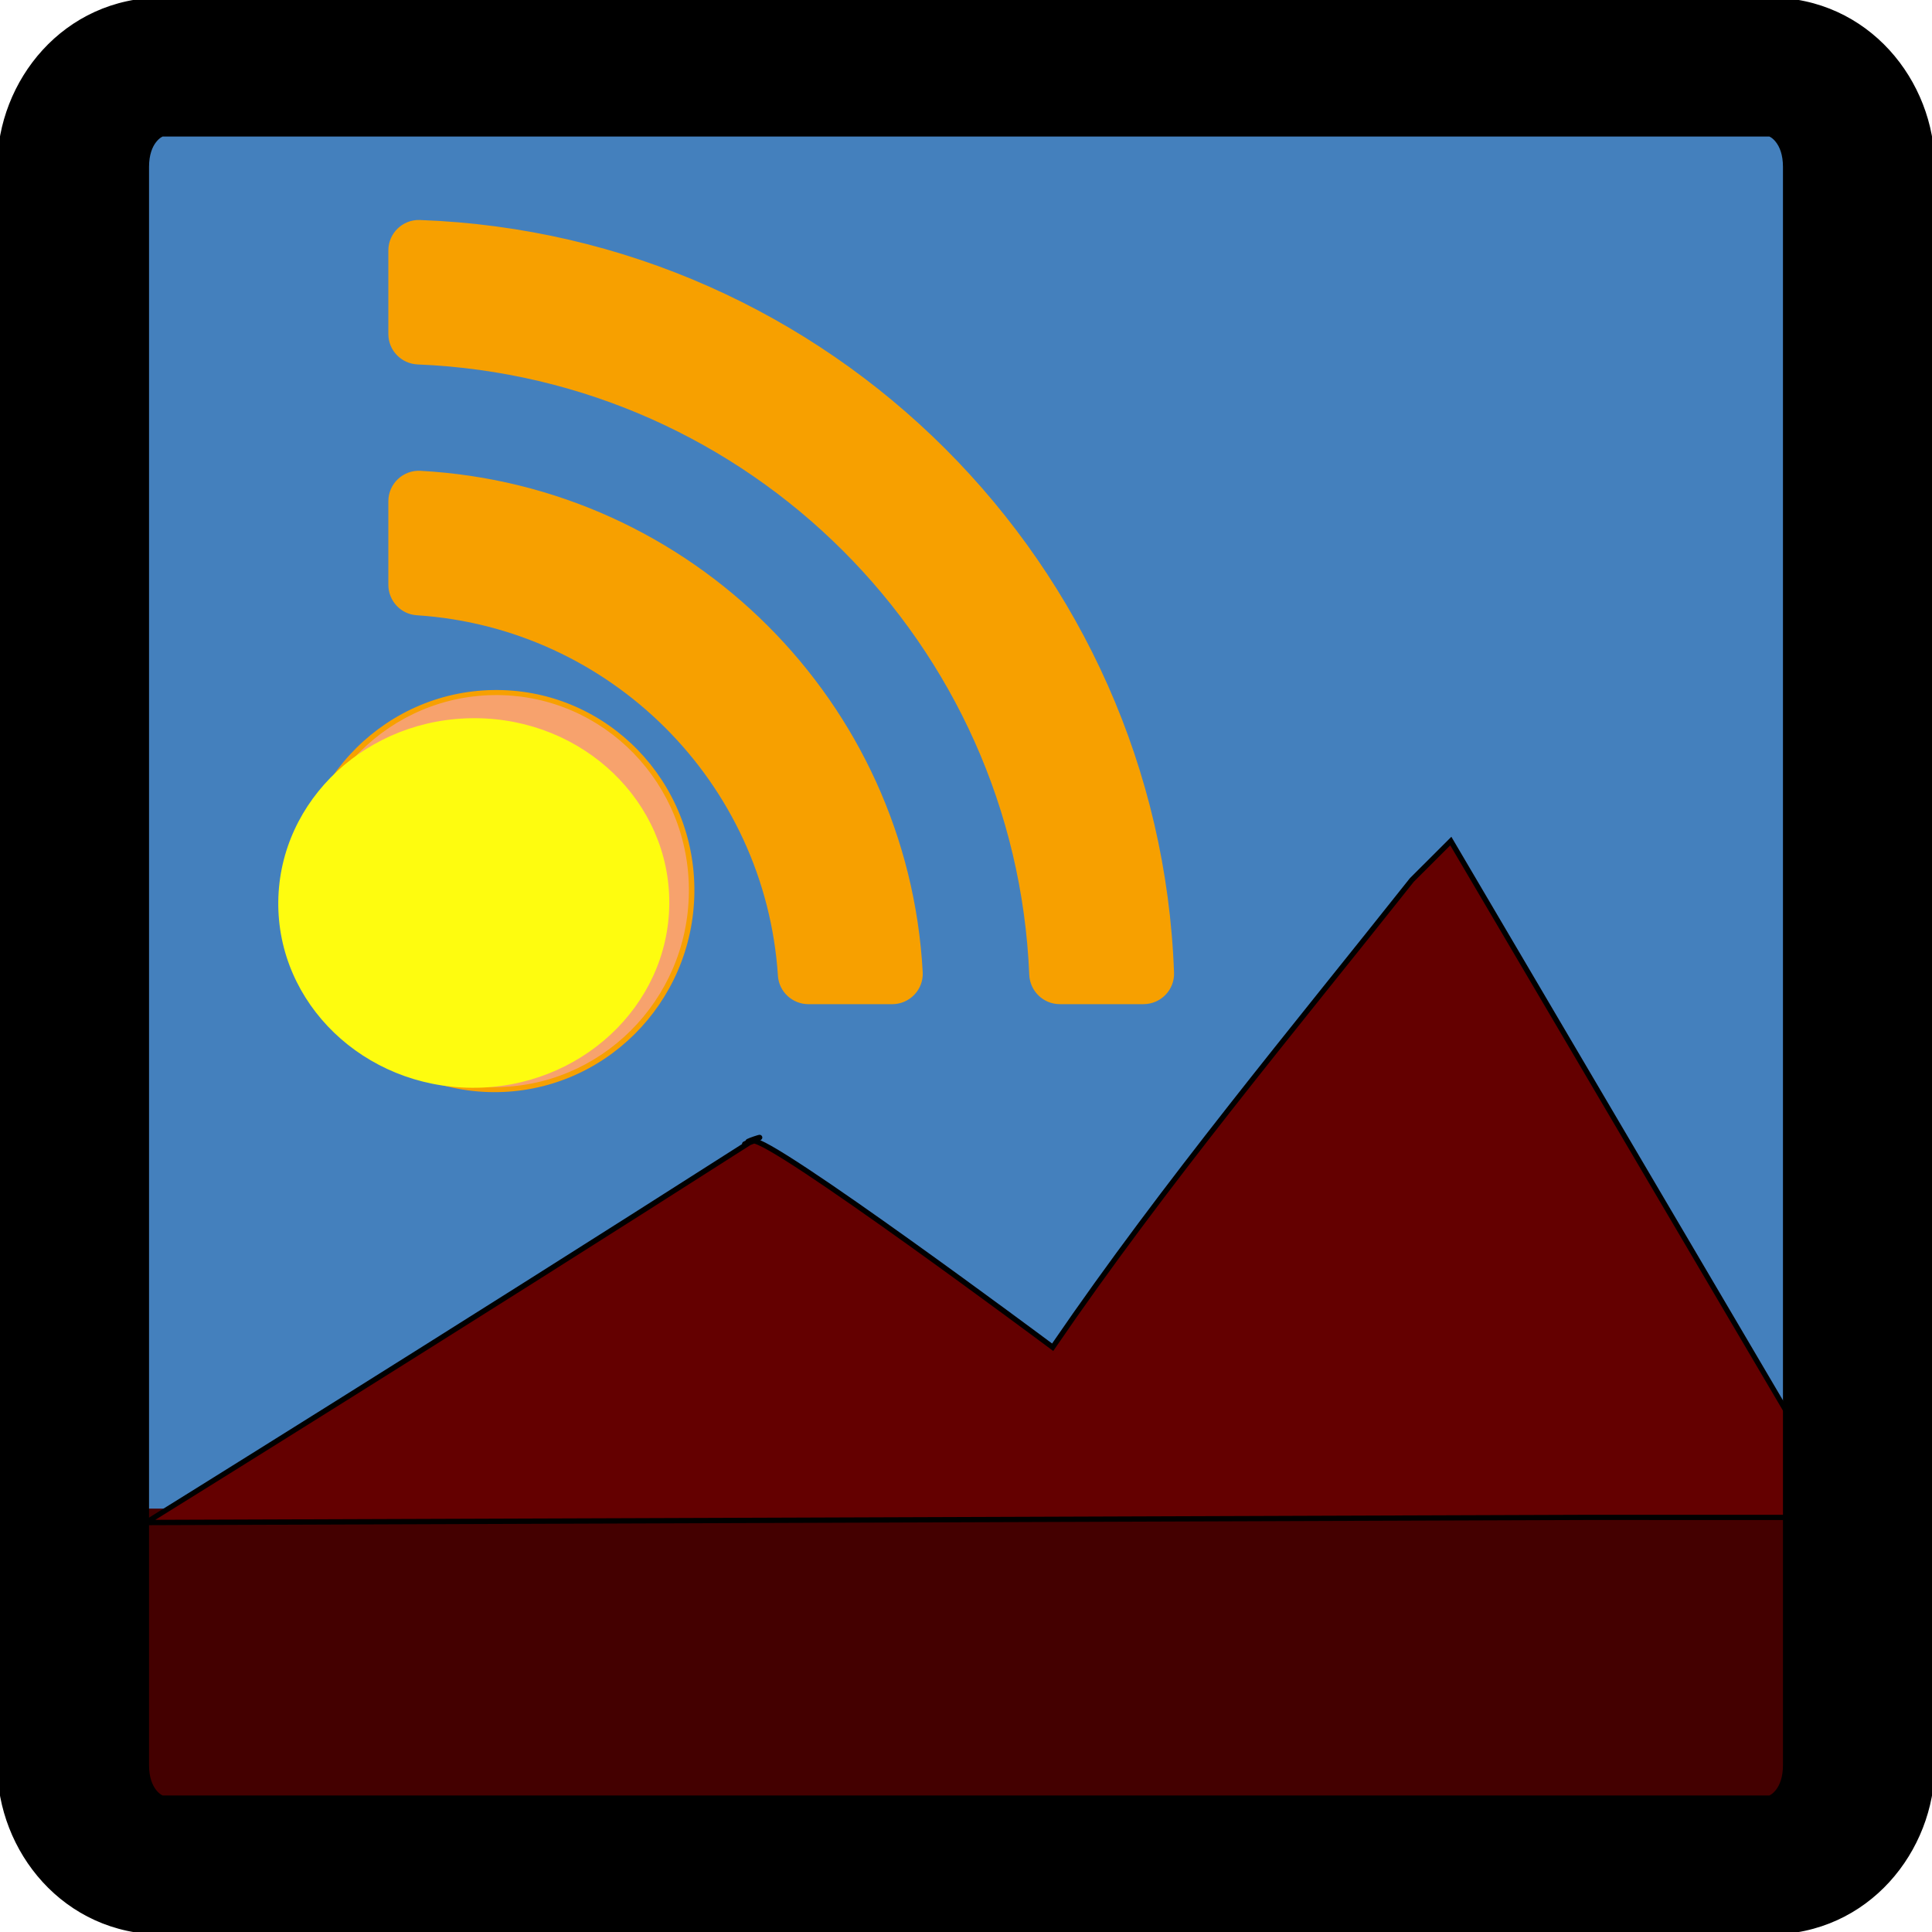
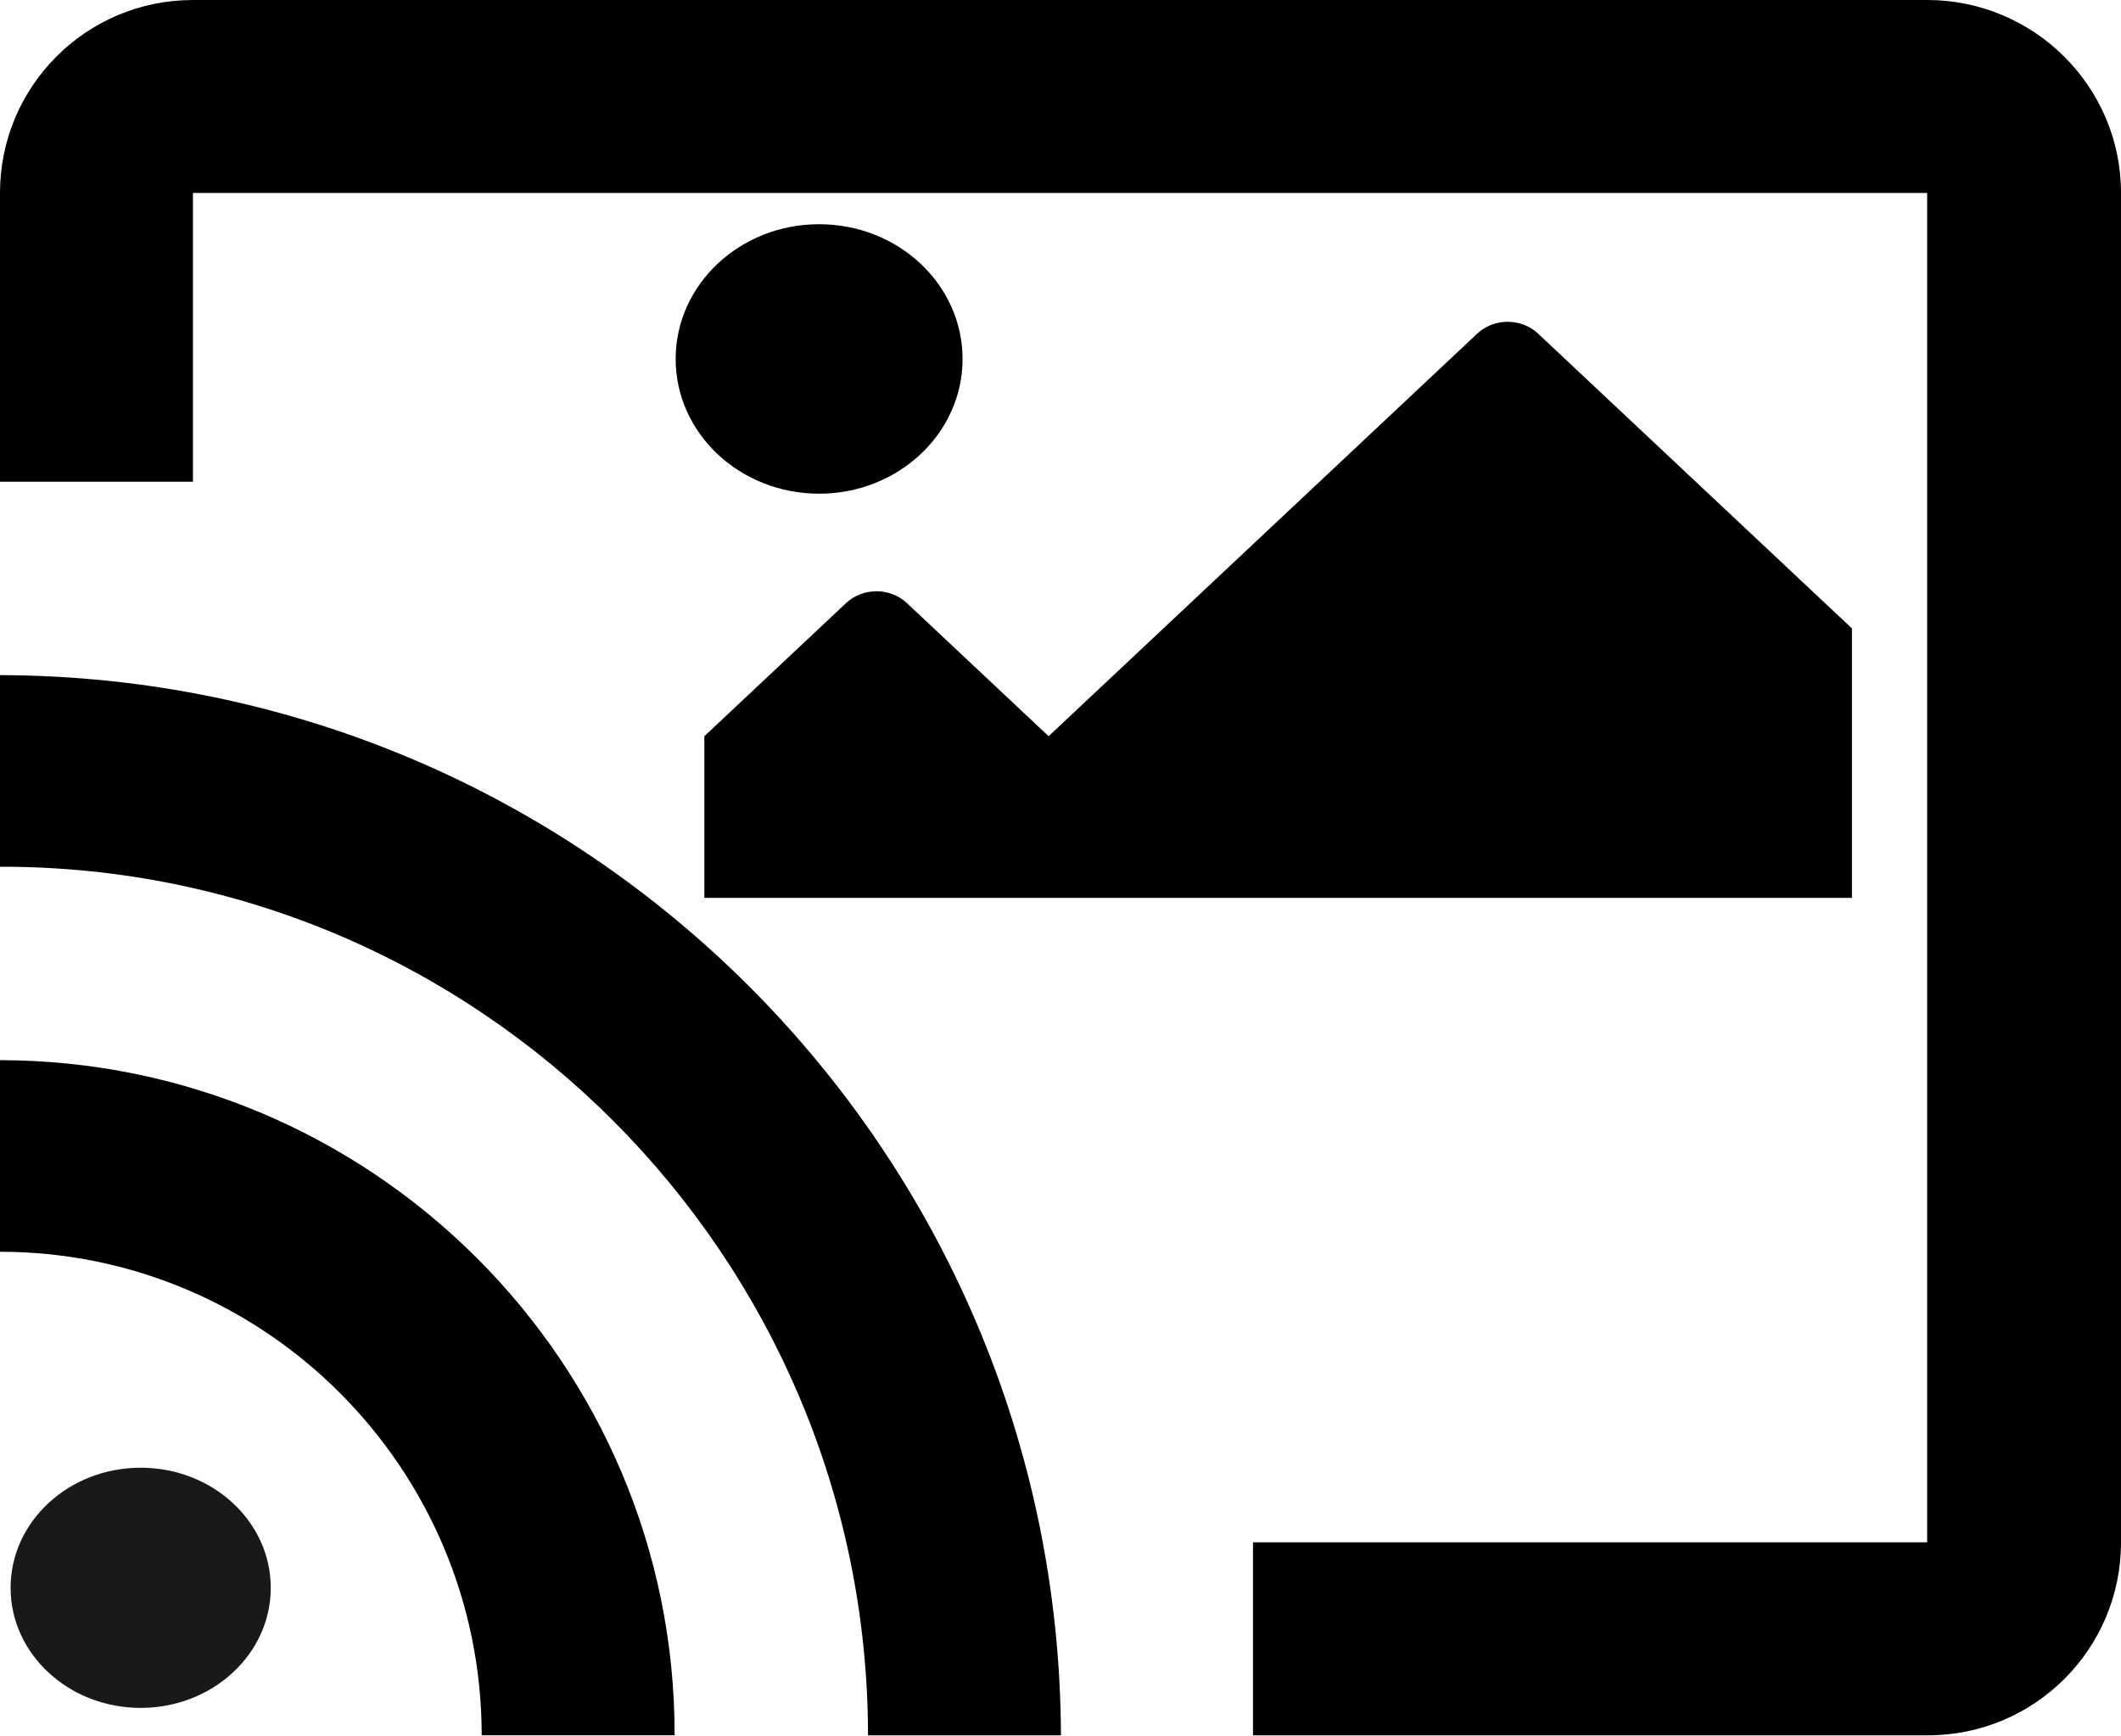
- <svg xmlns="http://www.w3.org/2000/svg" width="67.733mm" height="67.733mm" viewBox="0 0 67.733 67.733" version="1.1" id="svg7324">
-   <defs id="defs7318" />
-   <g id="layer1" style="display:inline">
-     <rect style="opacity:0.872;fill:#296eb4;fill-opacity:1;stroke:#000000;stroke-width:0.124;stroke-miterlimit:3.333;stroke-dasharray:none;stroke-opacity:1" id="rect914" width="60.404" height="61.71" x="4.433" y="2.938" />
-     <path style="color:#000000;font-style:normal;font-variant:normal;font-weight:normal;font-stretch:normal;font-size:medium;line-height:normal;font-family:sans-serif;font-variant-ligatures:normal;font-variant-position:normal;font-variant-caps:normal;font-variant-numeric:normal;font-variant-alternates:normal;font-variant-east-asian:normal;font-feature-settings:normal;font-variation-settings:normal;text-indent:0;text-align:start;text-decoration:none;text-decoration-line:none;text-decoration-style:solid;text-decoration-color:#000000;letter-spacing:normal;word-spacing:normal;text-transform:none;writing-mode:lr-tb;direction:ltr;text-orientation:mixed;dominant-baseline:auto;baseline-shift:baseline;text-anchor:start;white-space:normal;shape-padding:0;shape-margin:0;inline-size:0;clip-rule:nonzero;display:inline;overflow:visible;visibility:visible;isolation:auto;mix-blend-mode:normal;color-interpolation:sRGB;color-interpolation-filters:linearRGB;solid-color:#000000;solid-opacity:1;vector-effect:none;fill:#f7a000;fill-opacity:1;fill-rule:nonzero;stroke:none;stroke-width:0.185;stroke-linecap:butt;stroke-linejoin:miter;stroke-miterlimit:3.333;stroke-dasharray:none;stroke-dashoffset:0;stroke-opacity:1;color-rendering:auto;image-rendering:auto;shape-rendering:auto;text-rendering:auto;enable-background:accumulate;stop-color:#000000" d="m 21.529,31.208 c 0,2.156 -1.751,3.904 -3.911,3.904 -2.16,0 -3.911,-1.748 -3.911,-3.904 0,-2.156 1.751,-3.904 3.911,-3.904 2.16,0 3.911,1.748 3.911,3.904 z m 10.728,2.88 c -0.51,-9.424 -8.073,-16.981 -17.525,-17.491 -0.558,-0.03 -1.025,0.417 -1.025,0.975 v 2.93 c 0,0.513 0.396,0.943 0.909,0.976 6.83,0.444 12.304,5.895 12.75,12.726 0.033,0.512 0.464,0.907 0.978,0.907 h 2.936 c 0.559,7e-5 1.007,-0.467 0.977,-1.023 z m 8.81,0.018 C 40.554,19.853 29.065,8.319 14.715,7.805 c -0.551,-0.02 -1.008,0.425 -1.008,0.976 v 2.93 c 0,0.526 0.417,0.954 0.944,0.975 11.676,0.478 21.047,9.833 21.526,21.485 0.022,0.525 0.45,0.942 0.977,0.942 h 2.936 c 0.552,-6e-5 0.997,-0.456 0.977,-1.006 z" id="path886" />
-     <path style="color:#000000;font-style:normal;font-variant:normal;font-weight:normal;font-stretch:normal;font-size:medium;line-height:normal;font-family:sans-serif;font-variant-ligatures:normal;font-variant-position:normal;font-variant-caps:normal;font-variant-numeric:normal;font-variant-alternates:normal;font-variant-east-asian:normal;font-feature-settings:normal;font-variation-settings:normal;text-indent:0;text-align:start;text-decoration:none;text-decoration-line:none;text-decoration-style:solid;text-decoration-color:#000000;letter-spacing:normal;word-spacing:normal;text-transform:none;writing-mode:lr-tb;direction:ltr;text-orientation:mixed;dominant-baseline:auto;baseline-shift:baseline;text-anchor:start;white-space:normal;shape-padding:0;shape-margin:0;inline-size:0;clip-rule:nonzero;display:inline;overflow:visible;visibility:visible;isolation:auto;mix-blend-mode:normal;color-interpolation:sRGB;color-interpolation-filters:linearRGB;solid-color:#000000;solid-opacity:1;vector-effect:none;fill:#f7a000;fill-opacity:1;fill-rule:nonzero;stroke:none;stroke-linecap:butt;stroke-linejoin:miter;stroke-miterlimit:3.333;stroke-dasharray:none;stroke-dashoffset:0;stroke-opacity:1;color-rendering:auto;image-rendering:auto;shape-rendering:auto;text-rendering:auto;enable-background:accumulate;stop-color:#000000" d="m 14.719,7.713 c -0.603,-0.022 -1.104,0.465 -1.104,1.066 v 2.932 c 0,0.575 0.457,1.043 1.031,1.066 11.628,0.476 20.961,9.792 21.438,21.396 0.023,0.574 0.495,1.031 1.07,1.031 h 2.936 c 0.603,-6.5e-5 1.092,-0.499 1.07,-1.102 C 40.646,19.803 29.116,8.229 14.719,7.713 Z m -0.008,0.184 C 29.013,8.409 40.464,19.905 40.975,34.109 c 0.018,0.499 -0.384,0.91 -0.885,0.91 h -2.936 c -0.478,0 -0.865,-0.376 -0.885,-0.854 C 35.789,22.467 26.377,13.074 14.654,12.594 14.176,12.574 13.801,12.188 13.801,11.711 V 8.779 c 0,-0.5 0.41,-0.901 0.91,-0.883 z m 0.027,8.609 c -0.61,-0.033 -1.123,0.457 -1.123,1.066 v 2.93 c 0,0.561 0.435,1.032 0.996,1.068 6.784,0.441 12.219,5.855 12.662,12.641 0.037,0.56 0.509,0.994 1.07,0.994 h 2.938 c 0.61,7.7e-5 1.101,-0.512 1.068,-1.121 C 31.837,24.614 24.237,17.018 14.738,16.506 Z m -0.01,0.184 c 9.405,0.507 16.928,8.027 17.436,17.404 0.027,0.505 -0.376,0.926 -0.883,0.926 h -2.938 c -0.466,0 -0.855,-0.357 -0.885,-0.82 -0.449,-6.877 -5.96,-12.366 -12.836,-12.812 -0.464,-0.03 -0.822,-0.42 -0.822,-0.885 v -2.93 c 0,-0.506 0.422,-0.91 0.928,-0.883 z m 2.891,10.523 c -2.21,0 -4.004,1.79 -4.004,3.996 0,2.206 1.794,3.996 4.004,3.996 2.21,0 4.002,-1.79 4.002,-3.996 0,-2.206 -1.792,-3.996 -4.002,-3.996 z m 0,0.184 c 2.11,0 3.818,1.707 3.818,3.812 0,2.106 -1.708,3.811 -3.818,3.811 -2.11,0 -3.818,-1.705 -3.818,-3.811 0,-2.106 1.708,-3.812 3.818,-3.812 z" id="path888" />
-     <path style="color:#000000;font-style:normal;font-variant:normal;font-weight:normal;font-stretch:normal;font-size:medium;line-height:normal;font-family:sans-serif;font-variant-ligatures:normal;font-variant-position:normal;font-variant-caps:normal;font-variant-numeric:normal;font-variant-alternates:normal;font-variant-east-asian:normal;font-feature-settings:normal;font-variation-settings:normal;text-indent:0;text-align:start;text-decoration:none;text-decoration-line:none;text-decoration-style:solid;text-decoration-color:#000000;letter-spacing:normal;word-spacing:normal;text-transform:none;writing-mode:lr-tb;direction:ltr;text-orientation:mixed;dominant-baseline:auto;baseline-shift:baseline;text-anchor:start;white-space:normal;shape-padding:0;shape-margin:0;inline-size:0;clip-rule:nonzero;display:inline;overflow:visible;visibility:visible;isolation:auto;mix-blend-mode:normal;color-interpolation:sRGB;color-interpolation-filters:linearRGB;solid-color:#000000;solid-opacity:1;vector-effect:none;fill:#f7a26d;fill-opacity:1;fill-rule:evenodd;stroke:none;stroke-width:0.185;stroke-linecap:butt;stroke-linejoin:miter;stroke-miterlimit:3.333;stroke-dasharray:none;stroke-dashoffset:0;stroke-opacity:1;color-rendering:auto;image-rendering:auto;shape-rendering:auto;text-rendering:auto;enable-background:accumulate;stop-color:#000000" d="m 17.446,24.28 c 3.799,0.026 6.844,3.164 6.801,7.008 -0.042,3.844 -3.156,6.939 -6.955,6.913 -3.799,-0.026 -6.844,-3.164 -6.801,-7.008 0.042,-3.844 3.156,-6.939 6.955,-6.913 z" id="path868" />
-     <path style="color:#000000;font-style:normal;font-variant:normal;font-weight:normal;font-stretch:normal;font-size:medium;line-height:normal;font-family:sans-serif;font-variant-ligatures:normal;font-variant-position:normal;font-variant-caps:normal;font-variant-numeric:normal;font-variant-alternates:normal;font-variant-east-asian:normal;font-feature-settings:normal;font-variation-settings:normal;text-indent:0;text-align:start;text-decoration:none;text-decoration-line:none;text-decoration-style:solid;text-decoration-color:#000000;letter-spacing:normal;word-spacing:normal;text-transform:none;writing-mode:lr-tb;direction:ltr;text-orientation:mixed;dominant-baseline:auto;baseline-shift:baseline;text-anchor:start;white-space:normal;shape-padding:0;shape-margin:0;inline-size:0;clip-rule:nonzero;display:inline;overflow:visible;visibility:visible;isolation:auto;mix-blend-mode:normal;color-interpolation:sRGB;color-interpolation-filters:linearRGB;solid-color:#000000;solid-opacity:1;vector-effect:none;fill:#f7a000;fill-opacity:1;fill-rule:evenodd;stroke:none;stroke-width:0.582;stroke-linecap:butt;stroke-linejoin:miter;stroke-miterlimit:3.333;stroke-dasharray:none;stroke-dashoffset:0;stroke-opacity:1;color-rendering:auto;image-rendering:auto;shape-rendering:auto;text-rendering:auto;enable-background:accumulate;stop-color:#000000" d="m 17.447,24.191 c -3.857,-0.027 -7.01,3.114 -7.053,7.001 -0.043,3.887 3.04,7.071 6.897,7.097 3.857,0.027 7.01,-3.114 7.053,-7.001 0.043,-3.887 -3.04,-7.071 -6.897,-7.097 z m -0.001,0.177 c 3.74,0.026 6.747,3.118 6.705,6.92 -0.042,3.801 -3.118,6.851 -6.858,6.825 -3.74,-0.026 -6.746,-3.118 -6.704,-6.92 0.042,-3.801 3.117,-6.851 6.857,-6.825 z" id="path870" />
-     <path style="color:#000000;font-style:normal;font-variant:normal;font-weight:normal;font-stretch:normal;font-size:medium;line-height:normal;font-family:sans-serif;font-variant-ligatures:normal;font-variant-position:normal;font-variant-caps:normal;font-variant-numeric:normal;font-variant-alternates:normal;font-variant-east-asian:normal;font-feature-settings:normal;font-variation-settings:normal;text-indent:0;text-align:start;text-decoration:none;text-decoration-line:none;text-decoration-style:solid;text-decoration-color:#000000;letter-spacing:normal;word-spacing:normal;text-transform:none;writing-mode:lr-tb;direction:ltr;text-orientation:mixed;dominant-baseline:auto;baseline-shift:baseline;text-anchor:start;white-space:normal;shape-padding:0;shape-margin:0;inline-size:0;clip-rule:nonzero;display:inline;overflow:visible;visibility:visible;isolation:auto;mix-blend-mode:normal;color-interpolation:sRGB;color-interpolation-filters:linearRGB;solid-color:#000000;solid-opacity:1;vector-effect:none;fill:#fefc0f;fill-opacity:1;fill-rule:evenodd;stroke:none;stroke-width:0.185;stroke-linecap:butt;stroke-linejoin:miter;stroke-miterlimit:3.333;stroke-dasharray:none;stroke-dashoffset:0;stroke-opacity:1;color-rendering:auto;image-rendering:auto;shape-rendering:auto;text-rendering:auto;enable-background:accumulate;stop-color:#000000" d="m 16.68,25.267 c 3.731,0.026 6.725,2.908 6.686,6.437 -0.039,3.529 -3.095,6.369 -6.827,6.344 C 12.808,38.022 9.814,35.14 9.853,31.61 9.892,28.081 12.948,25.241 16.68,25.267 Z" id="path874" />
-     <path style="color:#000000;font-style:normal;font-variant:normal;font-weight:normal;font-stretch:normal;font-size:medium;line-height:normal;font-family:sans-serif;font-variant-ligatures:normal;font-variant-position:normal;font-variant-caps:normal;font-variant-numeric:normal;font-variant-alternates:normal;font-variant-east-asian:normal;font-feature-settings:normal;font-variation-settings:normal;text-indent:0;text-align:start;text-decoration:none;text-decoration-line:none;text-decoration-style:solid;text-decoration-color:#000000;letter-spacing:normal;word-spacing:normal;text-transform:none;writing-mode:lr-tb;direction:ltr;text-orientation:mixed;dominant-baseline:auto;baseline-shift:baseline;text-anchor:start;white-space:normal;shape-padding:0;shape-margin:0;inline-size:0;clip-rule:nonzero;display:inline;overflow:visible;visibility:visible;isolation:auto;mix-blend-mode:normal;color-interpolation:sRGB;color-interpolation-filters:linearRGB;solid-color:#000000;solid-opacity:1;vector-effect:none;fill:#fefc0f;fill-opacity:1;fill-rule:evenodd;stroke:none;stroke-width:0.582;stroke-linecap:butt;stroke-linejoin:miter;stroke-miterlimit:3.333;stroke-dasharray:none;stroke-dashoffset:0;stroke-opacity:1;color-rendering:auto;image-rendering:auto;shape-rendering:auto;text-rendering:auto;enable-background:accumulate;stop-color:#000000" d="m 16.681,25.179 c -3.786,-0.026 -6.885,2.856 -6.925,6.431 -0.039,3.575 2.997,6.5 6.783,6.526 3.786,0.026 6.885,-2.856 6.925,-6.431 0.039,-3.575 -2.997,-6.5 -6.783,-6.526 z m -0.001,0.176 c 3.677,0.025 6.628,2.865 6.59,6.348 -0.038,3.484 -3.052,6.282 -6.729,6.256 -3.677,-0.025 -6.628,-2.865 -6.59,-6.348 0.038,-3.484 3.053,-6.282 6.729,-6.256 z" id="path876" />
-     <path style="color:#000000;font-style:normal;font-variant:normal;font-weight:normal;font-stretch:normal;font-size:medium;line-height:normal;font-family:sans-serif;font-variant-ligatures:normal;font-variant-position:normal;font-variant-caps:normal;font-variant-numeric:normal;font-variant-alternates:normal;font-variant-east-asian:normal;font-feature-settings:normal;font-variation-settings:normal;text-indent:0;text-align:start;text-decoration:none;text-decoration-line:none;text-decoration-style:solid;text-decoration-color:#000000;letter-spacing:normal;word-spacing:normal;text-transform:none;writing-mode:lr-tb;direction:ltr;text-orientation:mixed;dominant-baseline:auto;baseline-shift:baseline;text-anchor:start;white-space:normal;shape-padding:0;shape-margin:0;inline-size:0;clip-rule:nonzero;display:inline;overflow:visible;visibility:visible;isolation:auto;mix-blend-mode:normal;color-interpolation:sRGB;color-interpolation-filters:linearRGB;solid-color:#000000;solid-opacity:1;vector-effect:none;fill:#440000;fill-opacity:1;fill-rule:nonzero;stroke:none;stroke-width:0.185;stroke-linecap:butt;stroke-linejoin:miter;stroke-miterlimit:3.333;stroke-dasharray:none;stroke-dashoffset:0;stroke-opacity:1;color-rendering:auto;image-rendering:auto;shape-rendering:auto;text-rendering:auto;enable-background:accumulate;stop-color:#000000" d="m 5.088,52.981 v 8.997 c 0,1.133 1.286,2.045 2.882,2.045 H 59.853 c 1.597,0 2.882,-0.912 2.882,-2.045 v -8.997 z" id="path880" />
-     <path style="color:#000000;font-style:normal;font-variant:normal;font-weight:normal;font-stretch:normal;font-size:medium;line-height:normal;font-family:sans-serif;font-variant-ligatures:normal;font-variant-position:normal;font-variant-caps:normal;font-variant-numeric:normal;font-variant-alternates:normal;font-variant-east-asian:normal;font-feature-settings:normal;font-variation-settings:normal;text-indent:0;text-align:start;text-decoration:none;text-decoration-line:none;text-decoration-style:solid;text-decoration-color:#000000;letter-spacing:normal;word-spacing:normal;text-transform:none;writing-mode:lr-tb;direction:ltr;text-orientation:mixed;dominant-baseline:auto;baseline-shift:baseline;text-anchor:start;white-space:normal;shape-padding:0;shape-margin:0;inline-size:0;clip-rule:nonzero;display:inline;overflow:visible;visibility:visible;isolation:auto;mix-blend-mode:normal;color-interpolation:sRGB;color-interpolation-filters:linearRGB;solid-color:#000000;solid-opacity:1;vector-effect:none;fill:#440000;fill-opacity:1;fill-rule:nonzero;stroke:none;stroke-linecap:butt;stroke-linejoin:miter;stroke-miterlimit:3.333;stroke-dasharray:none;stroke-dashoffset:0;stroke-opacity:1;color-rendering:auto;image-rendering:auto;shape-rendering:auto;text-rendering:auto;enable-background:accumulate;stop-color:#000000" d="m 4.996,52.889 v 0.092 8.998 c 0,0.601 0.342,1.139 0.881,1.521 0.539,0.383 1.278,0.615 2.094,0.615 H 59.854 c 0.816,0 1.553,-0.233 2.092,-0.615 0.539,-0.383 0.883,-0.92 0.883,-1.521 v -9.09 z m 0.186,0.186 H 62.643 v 8.904 c 0,0.531 -0.3,1.014 -0.803,1.371 -0.503,0.357 -1.206,0.58 -1.986,0.58 H 7.971 c -0.781,0 -1.484,-0.223 -1.986,-0.58 -0.503,-0.357 -0.803,-0.84 -0.803,-1.371 z" id="path882" />
-     <path style="color:#000000;font-style:normal;font-variant:normal;font-weight:normal;font-stretch:normal;font-size:medium;line-height:normal;font-family:sans-serif;font-variant-ligatures:normal;font-variant-position:normal;font-variant-caps:normal;font-variant-numeric:normal;font-variant-alternates:normal;font-variant-east-asian:normal;font-feature-settings:normal;font-variation-settings:normal;text-indent:0;text-align:start;text-decoration:none;text-decoration-line:none;text-decoration-style:solid;text-decoration-color:#000000;letter-spacing:normal;word-spacing:normal;text-transform:none;writing-mode:lr-tb;direction:ltr;text-orientation:mixed;dominant-baseline:auto;baseline-shift:baseline;text-anchor:start;white-space:normal;shape-padding:0;shape-margin:0;inline-size:0;clip-rule:nonzero;display:inline;overflow:visible;visibility:visible;isolation:auto;mix-blend-mode:normal;color-interpolation:sRGB;color-interpolation-filters:linearRGB;solid-color:#000000;solid-opacity:1;vector-effect:none;fill:#640000;fill-opacity:1;fill-rule:nonzero;stroke:none;stroke-width:0.185;stroke-linecap:butt;stroke-linejoin:miter;stroke-miterlimit:3.333;stroke-dasharray:none;stroke-dashoffset:0;stroke-opacity:1;color-rendering:auto;image-rendering:auto;shape-rendering:auto;text-rendering:auto;enable-background:accumulate;stop-color:#000000" d="m 62.743,53.198 v -3.524 c 0,0 -11.032,-18.743 -11.879,-20.187 l -1.363,1.36 c -4.151,5.237 -8.702,10.682 -12.597,16.383 0,0 -9.925,-7.398 -10.527,-7.238 -0.602,0.159 0.803,-0.32 0,0 -0.802,0.318 0.492,-0.132 0,0 -10.557,6.75 -21.255,13.386 -21.255,13.386 l 50.545,-0.181 z" id="path892" />
-     <path style="color:#000000;font-style:normal;font-variant:normal;font-weight:normal;font-stretch:normal;font-size:medium;line-height:normal;font-family:sans-serif;font-variant-ligatures:normal;font-variant-position:normal;font-variant-caps:normal;font-variant-numeric:normal;font-variant-alternates:normal;font-variant-east-asian:normal;font-feature-settings:normal;font-variation-settings:normal;text-indent:0;text-align:start;text-decoration:none;text-decoration-line:none;text-decoration-style:solid;text-decoration-color:#000000;letter-spacing:normal;word-spacing:normal;text-transform:none;writing-mode:lr-tb;direction:ltr;text-orientation:mixed;dominant-baseline:auto;baseline-shift:baseline;text-anchor:start;white-space:normal;shape-padding:0;shape-margin:0;inline-size:0;clip-rule:nonzero;display:inline;overflow:visible;visibility:visible;isolation:auto;mix-blend-mode:normal;color-interpolation:sRGB;color-interpolation-filters:linearRGB;solid-color:#000000;solid-opacity:1;vector-effect:none;fill:#000000;fill-opacity:1;fill-rule:nonzero;stroke:none;stroke-linecap:butt;stroke-linejoin:miter;stroke-miterlimit:3.333;stroke-dasharray:none;stroke-dashoffset:0;stroke-opacity:1;color-rendering:auto;image-rendering:auto;shape-rendering:auto;text-rendering:auto;enable-background:accumulate;stop-color:#000000" d="m 50.883,29.336 -1.451,1.449 -0.004,0.004 c -4.131,5.211 -8.657,10.634 -12.543,16.312 -0.072,-0.053 -2.445,-1.822 -4.965,-3.625 -1.279,-0.915 -2.577,-1.826 -3.594,-2.498 -0.508,-0.336 -0.945,-0.612 -1.277,-0.801 -0.157,-0.089 -0.286,-0.155 -0.395,-0.203 0.005,-0.002 0.011,-0.005 0.016,-0.008 0.003,-0.002 0.008,-0.003 0.012,-0.006 0.004,-0.003 0.015,-0.013 0.016,-0.014 3.02e-4,-3.07e-4 0.014,-0.019 0.014,-0.02 7.3e-5,-1.24e-4 0.01,-0.017 0.01,-0.018 3.6e-5,-1.1e-4 0.004,-0.031 0.004,-0.031 -1e-6,-9.5e-5 -0.008,-0.037 -0.008,-0.037 -3.9e-5,-8.2e-5 -0.023,-0.031 -0.023,-0.031 -7.5e-5,-6.8e-5 -0.021,-0.014 -0.021,-0.014 -1.11e-4,-5.4e-5 -0.015,-0.006 -0.016,-0.006 -2.93e-4,-8.1e-5 -0.019,-0.004 -0.02,-0.004 -4.32e-4,-2.8e-5 -0.009,-1.26e-4 -0.012,0 -0.006,2.53e-4 -0.01,0.001 -0.014,0.002 -0.008,0.001 -0.015,0.002 -0.021,0.004 -0.013,0.003 -0.028,0.007 -0.045,0.012 -0.034,0.01 -0.078,0.024 -0.123,0.039 -0.089,0.031 -0.176,0.062 -0.227,0.088 -0.006,0.003 -0.013,0.006 -0.021,0.012 -0.004,0.003 -0.017,0.015 -0.018,0.016 -3.08e-4,3.21e-4 -0.014,0.017 -0.014,0.018 -5.5e-5,9.3e-5 -0.002,0.008 -0.004,0.014 -0.002,7.49e-4 -0.006,0.003 -0.008,0.004 -0.022,0.01 -0.038,0.017 -0.051,0.023 -0.006,0.003 -0.012,0.005 -0.02,0.01 -0.004,0.003 -0.015,0.013 -0.016,0.014 -2.58e-4,2.5e-4 -0.017,0.019 -0.018,0.02 -5.8e-5,9.8e-5 -0.01,0.023 -0.01,0.023 -1.4e-5,5.6e-5 4.93e-4,0.014 0,0.025 C 15.613,46.756 5.072,53.301 5.072,53.301 l 0.051,0.17 50.543,-0.182 7.17,0.002 v -0.094 -3.549 l -0.014,-0.021 c 0,0 -11.032,-18.744 -11.879,-20.188 z m -0.039,0.301 c 0.946,1.611 11.781,20.017 11.807,20.061 v 3.408 H 55.666 L 5.445,53.283 C 5.716,53.115 15.948,46.767 26.314,40.141 c 0.049,-0.017 0.089,-0.033 0.129,-0.049 0.029,0.008 0.068,0.021 0.115,0.041 0.1,0.043 0.236,0.113 0.398,0.205 0.326,0.185 0.761,0.46 1.268,0.795 1.013,0.67 2.31,1.58 3.588,2.494 2.555,1.829 5.035,3.678 5.035,3.678 l 0.078,0.059 0.055,-0.08 c 3.889,-5.694 8.436,-11.136 12.586,-16.371 z m -24.742,10.379 c 9.25e-4,-9.6e-5 0.002,8e-5 0.004,0 -0.002,3.84e-4 -0.005,0.002 -0.006,0.002 0,0 0.002,-0.002 0.002,-0.002 z" id="path894" />
-     <path style="color:#000000;font-style:normal;font-variant:normal;font-weight:normal;font-stretch:normal;font-size:medium;line-height:normal;font-family:sans-serif;font-variant-ligatures:normal;font-variant-position:normal;font-variant-caps:normal;font-variant-numeric:normal;font-variant-alternates:normal;font-variant-east-asian:normal;font-feature-settings:normal;font-variation-settings:normal;text-indent:0;text-align:start;text-decoration:none;text-decoration-line:none;text-decoration-style:solid;text-decoration-color:#000000;letter-spacing:normal;word-spacing:normal;text-transform:none;writing-mode:lr-tb;direction:ltr;text-orientation:mixed;dominant-baseline:auto;baseline-shift:baseline;text-anchor:start;white-space:normal;shape-padding:0;shape-margin:0;inline-size:0;clip-rule:nonzero;display:inline;overflow:visible;visibility:visible;isolation:auto;mix-blend-mode:normal;color-interpolation:sRGB;color-interpolation-filters:linearRGB;solid-color:#000000;solid-opacity:1;vector-effect:none;fill:#000000;fill-opacity:1;fill-rule:nonzero;stroke:none;stroke-width:0.185;stroke-linecap:round;stroke-linejoin:round;stroke-miterlimit:3.333;stroke-dasharray:none;stroke-dashoffset:0;stroke-opacity:1;paint-order:normal;color-rendering:auto;image-rendering:auto;shape-rendering:auto;text-rendering:auto;enable-background:accumulate;stop-color:#000000" d="M 5.694,3.101063e-4 C 2.28,3.101063e-4 3.4079727e-4,2.878 3.4079727e-4,5.851 V 61.883 c 0,2.973 2.28,5.85 5.694,5.85 H 62.039 c 3.414,0 5.694,-2.878 5.694,-5.85 V 5.851 c 0,-2.973 -2.28,-5.85 -5.694,-5.85 z m 0,4.697 H 62.039 c 0.054,0 0.567,0.246 0.567,1.153 V 61.883 c 0,0.908 -0.512,1.152 -0.567,1.152 H 5.694 c -0.054,0 -0.567,-0.245 -0.567,-1.152 V 5.851 c 0,-0.908 0.512,-1.153 0.567,-1.153 z" id="path898" />
-     <path style="color:#000000;font-style:normal;font-variant:normal;font-weight:normal;font-stretch:normal;font-size:medium;line-height:normal;font-family:sans-serif;font-variant-ligatures:normal;font-variant-position:normal;font-variant-caps:normal;font-variant-numeric:normal;font-variant-alternates:normal;font-variant-east-asian:normal;font-feature-settings:normal;font-variation-settings:normal;text-indent:0;text-align:start;text-decoration:none;text-decoration-line:none;text-decoration-style:solid;text-decoration-color:#000000;letter-spacing:normal;word-spacing:normal;text-transform:none;writing-mode:lr-tb;direction:ltr;text-orientation:mixed;dominant-baseline:auto;baseline-shift:baseline;text-anchor:start;white-space:normal;shape-padding:0;shape-margin:0;inline-size:0;clip-rule:nonzero;display:inline;overflow:visible;visibility:visible;isolation:auto;mix-blend-mode:normal;color-interpolation:sRGB;color-interpolation-filters:linearRGB;solid-color:#000000;solid-opacity:1;vector-effect:none;fill:#000000;fill-opacity:1;fill-rule:nonzero;stroke:none;stroke-width:0.476;stroke-linecap:round;stroke-linejoin:round;stroke-miterlimit:3.333;stroke-dasharray:none;stroke-dashoffset:0;stroke-opacity:1;paint-order:normal;color-rendering:auto;image-rendering:auto;shape-rendering:auto;text-rendering:auto;enable-background:accumulate;stop-color:#000000" d="m 5.694,-0.089 c -3.473,0 -5.791,2.925 -5.791,5.939 V 61.883 c 0,3.014 2.318,5.939 5.791,5.939 H 62.039 c 3.473,0 5.791,-2.925 5.791,-5.939 V 5.851 c 0,-3.014 -2.318,-5.939 -5.791,-5.939 z m 0,0.178 H 62.039 c 3.355,0 5.597,2.83 5.597,5.761 V 61.883 c 0,2.931 -2.242,5.761 -5.597,5.761 H 5.694 c -3.355,0 -5.597,-2.83 -5.597,-5.761 V 5.851 c 0,-2.931 2.242,-5.761 5.597,-5.761 z m 0,4.519 c -0.047,0 -0.056,0.01 -0.082,0.021 -0.025,0.011 -0.054,0.028 -0.087,0.049 -0.064,0.043 -0.141,0.109 -0.215,0.204 C 5.164,5.073 5.03,5.382 5.03,5.851 V 61.883 c 0,0.469 0.134,0.778 0.281,0.968 0.074,0.095 0.151,0.161 0.215,0.204 0.032,0.021 0.061,0.037 0.087,0.048 0.025,0.011 0.035,0.021 0.082,0.021 h 56.345 c 0.046,0 0.056,-0.01 0.082,-0.021 0.025,-0.011 0.054,-0.027 0.087,-0.048 0.064,-0.043 0.141,-0.109 0.215,-0.204 0.147,-0.191 0.281,-0.499 0.281,-0.968 V 5.851 c 0,-0.469 -0.134,-0.777 -0.281,-0.968 -0.074,-0.095 -0.151,-0.161 -0.215,-0.204 -0.032,-0.021 -0.061,-0.038 -0.087,-0.049 -0.025,-0.011 -0.035,-0.021 -0.082,-0.021 z m 0,0.178 H 62.039 c -0.033,0 -0.015,-0.003 -0.002,0.003 0.013,0.006 0.033,0.016 0.056,0.032 0.047,0.031 0.109,0.084 0.17,0.164 0.123,0.159 0.245,0.427 0.245,0.866 V 61.883 c 0,0.438 -0.122,0.707 -0.245,0.866 -0.061,0.079 -0.123,0.132 -0.17,0.163 -0.024,0.016 -0.043,0.026 -0.056,0.032 -0.013,0.006 -0.031,0.003 0.002,0.003 H 5.694 c 0.033,0 0.015,0.003 0.002,-0.003 -0.013,-0.006 -0.033,-0.016 -0.056,-0.032 -0.047,-0.031 -0.109,-0.084 -0.17,-0.163 -0.123,-0.159 -0.245,-0.427 -0.245,-0.866 V 5.851 c 0,-0.438 0.122,-0.707 0.245,-0.866 0.061,-0.079 0.123,-0.132 0.17,-0.164 0.024,-0.016 0.043,-0.026 0.056,-0.032 0.013,-0.006 0.031,-0.003 -0.002,-0.003 z" id="path900" />
+ <svg xmlns="http://www.w3.org/2000/svg" width="124.195mm" height="101.6mm" viewBox="0 0 124.195 101.6" version="1.1" id="svg8">
+   <defs id="defs2" />
+   <g id="layer1" transform="translate(-43.73563,-97.36667)">
+     <path fill="currentColor" d="M 156.58,97.367 H 55.033 c -6.244,0 -11.298,5.054 -11.298,11.298 v 16.907 H 55.033 V 108.664 H 156.58 v 79.005 h -39.476 v 11.298 h 39.529 c 6.244,0 11.298,-5.054 11.298,-11.298 v -79.005 c 0,-6.244 -5.106,-11.298 -11.351,-11.298 z M 43.736,159.438 v 11.218 c 15.584,0 28.205,12.726 28.205,28.31 H 83.238 C 83.264,177.165 65.537,159.464 43.736,159.438 Z m 50.826,39.529 H 105.86 C 105.728,164.703 77.999,136.975 43.736,136.895 v 11.218 c 28.046,-0.053 50.8,22.807 50.826,50.853 z" id="path928" style="display:inline;stroke-width:0.265" />
+     <path style="color:#000000;font-style:normal;font-variant:normal;font-weight:normal;font-stretch:normal;font-size:medium;line-height:normal;font-family:sans-serif;font-variant-ligatures:normal;font-variant-position:normal;font-variant-caps:normal;font-variant-numeric:normal;font-variant-alternates:normal;font-variant-east-asian:normal;font-feature-settings:normal;font-variation-settings:normal;text-indent:0;text-align:start;text-decoration:none;text-decoration-line:none;text-decoration-style:solid;text-decoration-color:#000000;letter-spacing:normal;word-spacing:normal;text-transform:none;writing-mode:lr-tb;direction:ltr;text-orientation:mixed;dominant-baseline:auto;baseline-shift:baseline;text-anchor:start;white-space:normal;shape-padding:0;shape-margin:0;inline-size:0;clip-rule:nonzero;display:inline;overflow:visible;visibility:visible;opacity:1;isolation:auto;mix-blend-mode:normal;color-interpolation:sRGB;color-interpolation-filters:linearRGB;solid-color:#000000;solid-opacity:1;vector-effect:none;fill:currentColor;fill-opacity:1;fill-rule:nonzero;stroke:none;stroke-width:0.204;stroke-linecap:butt;stroke-linejoin:miter;stroke-miterlimit:4;stroke-dasharray:none;stroke-dashoffset:0;stroke-opacity:1;color-rendering:auto;image-rendering:auto;shape-rendering:auto;text-rendering:auto;enable-background:accumulate;stop-color:#000000;stop-opacity:1" d="m 91.699,110.494 c -4.639,0 -8.4,3.532 -8.4,7.889 0,4.357 3.761,7.889 8.4,7.889 4.639,0 8.4,-3.532 8.4,-7.889 0,-4.357 -3.761,-7.889 -8.4,-7.889 z M 84.979,149.937 H 152.176 v -15.777 l -18.377,-17.26 c -0.984,-0.924 -2.579,-0.924 -3.564,0 l -25.097,23.571 -8.298,-7.793 c -0.984,-0.924 -2.579,-0.924 -3.564,0 l -8.297,7.793 z" id="path939" />
+     <ellipse style="opacity:0.901;fill:#000000;fill-opacity:1;stroke:none;stroke-width:2.9;stroke-miterlimit:3.333" id="path965" cx="51.973" cy="190.331" rx="7.617" ry="7.031" />
  </g>
</svg>
